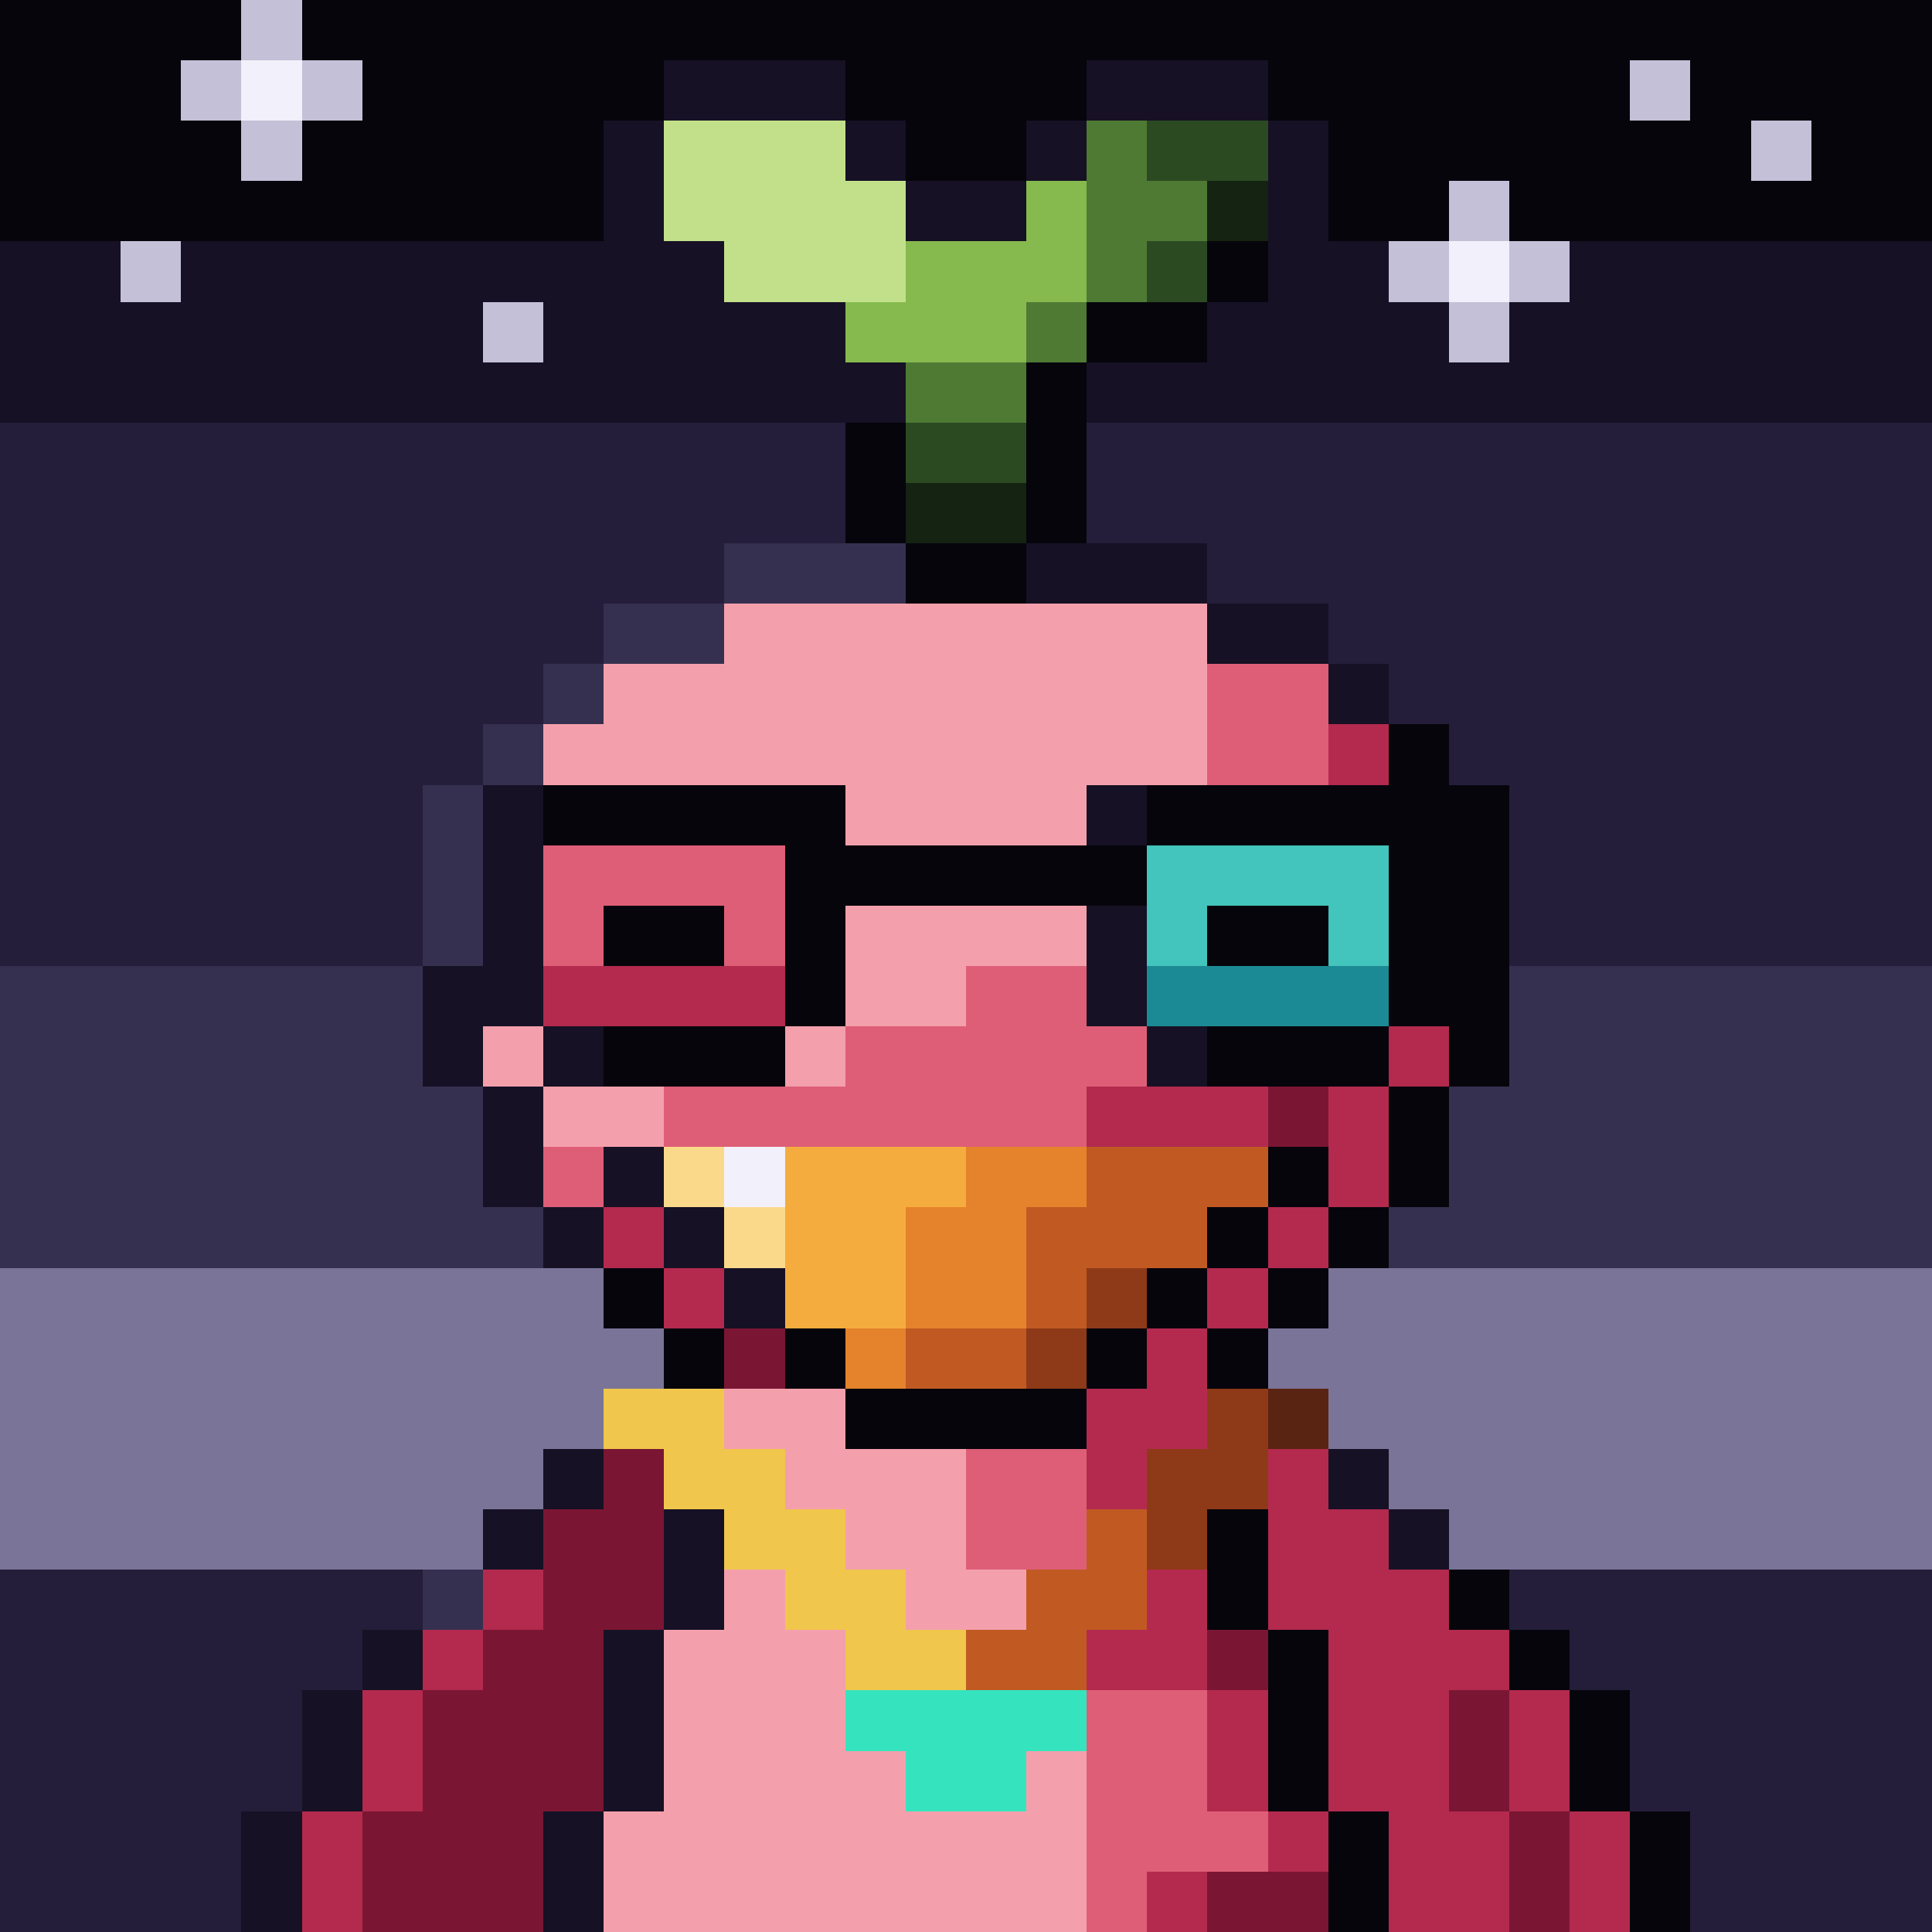
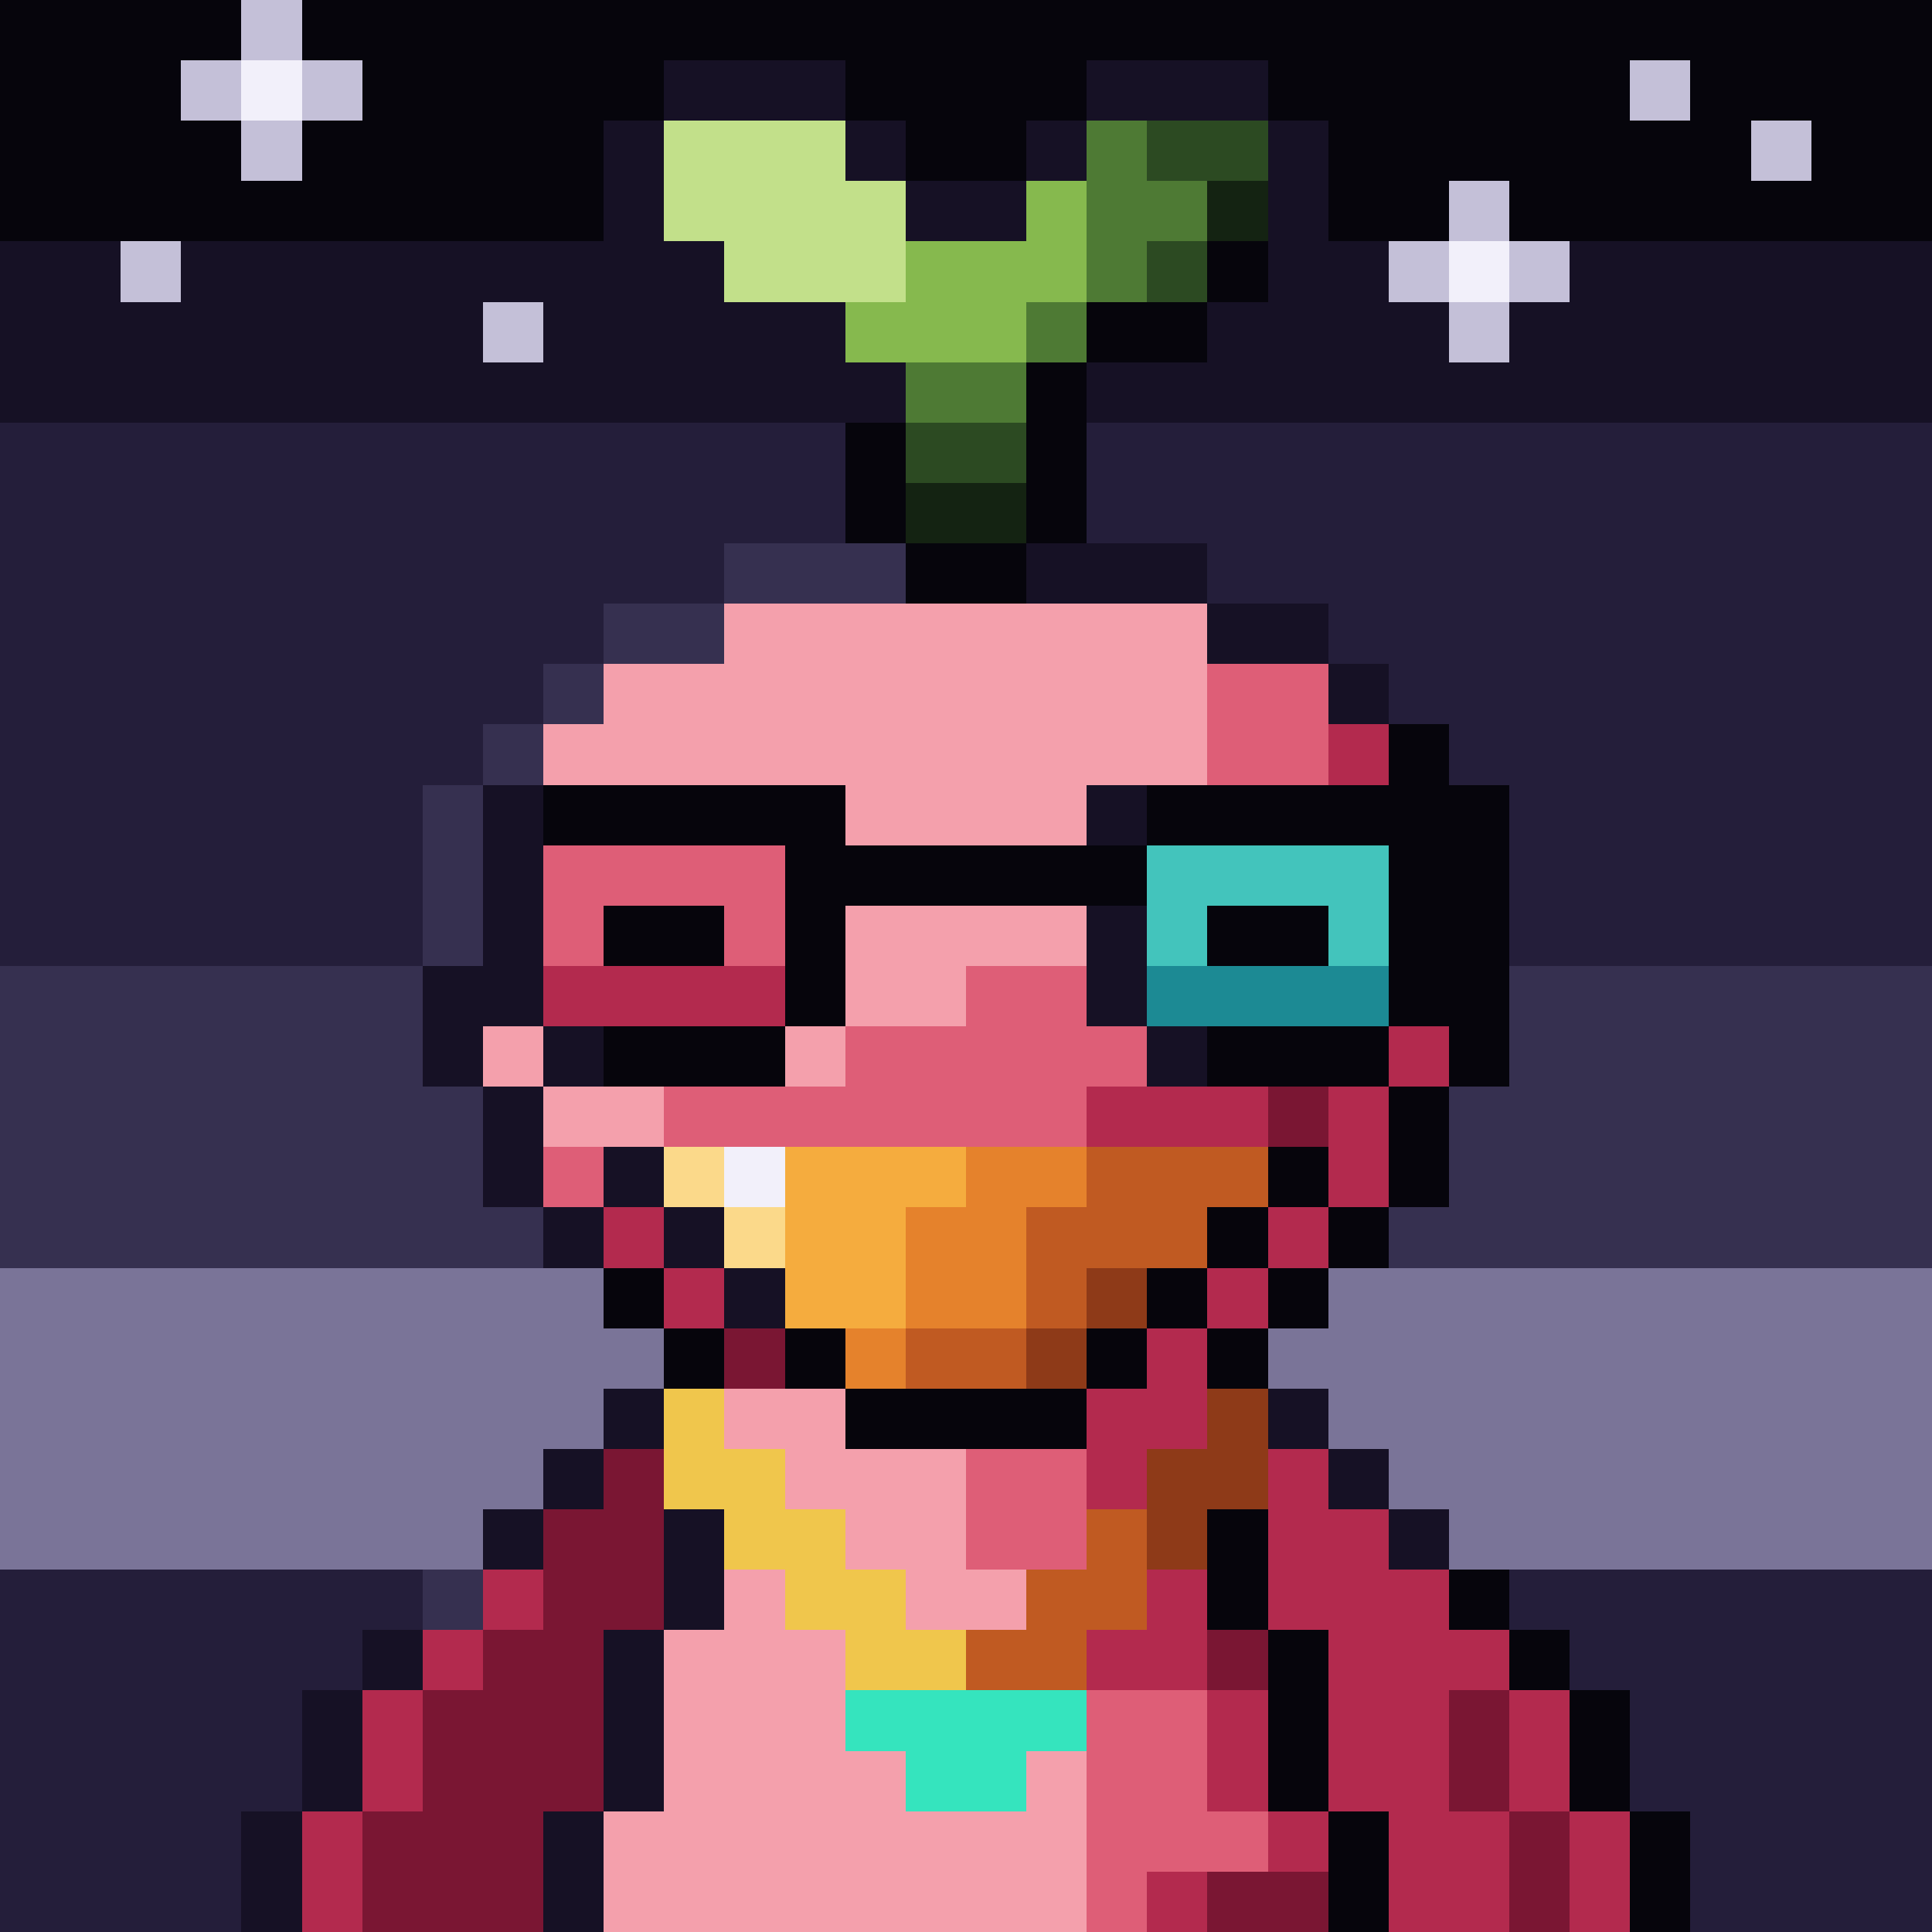
<svg xmlns="http://www.w3.org/2000/svg" width="512" height="512" viewBox="0 0 32 32" shape-rendering="crispEdges">
  <rect x="0" y="0" width="4" height="1" fill="#06050C" />
  <rect x="4" y="0" width="1" height="1" fill="#C4C0D8" />
  <rect x="5" y="0" width="27" height="1" fill="#06050C" />
  <rect x="0" y="1" width="3" height="1" fill="#06050C" />
  <rect x="3" y="1" width="1" height="1" fill="#C4C0D8" />
  <rect x="4" y="1" width="1" height="1" fill="#F2F0FA" />
  <rect x="5" y="1" width="1" height="1" fill="#C4C0D8" />
  <rect x="6" y="1" width="5" height="1" fill="#06050C" />
  <rect x="11" y="1" width="3" height="1" fill="#161125" />
  <rect x="14" y="1" width="4" height="1" fill="#06050C" />
  <rect x="18" y="1" width="3" height="1" fill="#161125" />
  <rect x="21" y="1" width="6" height="1" fill="#06050C" />
  <rect x="27" y="1" width="1" height="1" fill="#C4C0D8" />
  <rect x="28" y="1" width="4" height="1" fill="#06050C" />
  <rect x="0" y="2" width="4" height="1" fill="#06050C" />
  <rect x="4" y="2" width="1" height="1" fill="#C4C0D8" />
  <rect x="5" y="2" width="5" height="1" fill="#06050C" />
  <rect x="10" y="2" width="1" height="1" fill="#161125" />
  <rect x="11" y="2" width="3" height="1" fill="#C2E08A" />
  <rect x="14" y="2" width="1" height="1" fill="#161125" />
  <rect x="15" y="2" width="2" height="1" fill="#06050C" />
  <rect x="17" y="2" width="1" height="1" fill="#161125" />
  <rect x="18" y="2" width="1" height="1" fill="#4E7A34" />
  <rect x="19" y="2" width="2" height="1" fill="#2C4A22" />
  <rect x="21" y="2" width="1" height="1" fill="#161125" />
  <rect x="22" y="2" width="7" height="1" fill="#06050C" />
  <rect x="29" y="2" width="1" height="1" fill="#C4C0D8" />
  <rect x="30" y="2" width="2" height="1" fill="#06050C" />
  <rect x="0" y="3" width="10" height="1" fill="#06050C" />
  <rect x="10" y="3" width="1" height="1" fill="#161125" />
  <rect x="11" y="3" width="4" height="1" fill="#C2E08A" />
  <rect x="15" y="3" width="2" height="1" fill="#161125" />
  <rect x="17" y="3" width="1" height="1" fill="#86B94E" />
  <rect x="18" y="3" width="2" height="1" fill="#4E7A34" />
  <rect x="20" y="3" width="1" height="1" fill="#142312" />
  <rect x="21" y="3" width="1" height="1" fill="#161125" />
  <rect x="22" y="3" width="2" height="1" fill="#06050C" />
  <rect x="24" y="3" width="1" height="1" fill="#C4C0D8" />
  <rect x="25" y="3" width="7" height="1" fill="#06050C" />
  <rect x="0" y="4" width="2" height="1" fill="#161125" />
  <rect x="2" y="4" width="1" height="1" fill="#C4C0D8" />
  <rect x="3" y="4" width="9" height="1" fill="#161125" />
  <rect x="12" y="4" width="3" height="1" fill="#C2E08A" />
  <rect x="15" y="4" width="3" height="1" fill="#86B94E" />
  <rect x="18" y="4" width="1" height="1" fill="#4E7A34" />
  <rect x="19" y="4" width="1" height="1" fill="#2C4A22" />
  <rect x="20" y="4" width="1" height="1" fill="#06050C" />
  <rect x="21" y="4" width="2" height="1" fill="#161125" />
  <rect x="23" y="4" width="1" height="1" fill="#C4C0D8" />
  <rect x="24" y="4" width="1" height="1" fill="#F2F0FA" />
  <rect x="25" y="4" width="1" height="1" fill="#C4C0D8" />
  <rect x="26" y="4" width="6" height="1" fill="#161125" />
  <rect x="0" y="5" width="8" height="1" fill="#161125" />
  <rect x="8" y="5" width="1" height="1" fill="#C4C0D8" />
  <rect x="9" y="5" width="5" height="1" fill="#161125" />
  <rect x="14" y="5" width="3" height="1" fill="#86B94E" />
  <rect x="17" y="5" width="1" height="1" fill="#4E7A34" />
  <rect x="18" y="5" width="2" height="1" fill="#06050C" />
  <rect x="20" y="5" width="4" height="1" fill="#161125" />
  <rect x="24" y="5" width="1" height="1" fill="#C4C0D8" />
  <rect x="25" y="5" width="7" height="1" fill="#161125" />
  <rect x="0" y="6" width="15" height="1" fill="#161125" />
  <rect x="15" y="6" width="2" height="1" fill="#4E7A34" />
  <rect x="17" y="6" width="1" height="1" fill="#06050C" />
  <rect x="18" y="6" width="14" height="1" fill="#161125" />
  <rect x="0" y="7" width="14" height="1" fill="#241E3A" />
  <rect x="14" y="7" width="1" height="1" fill="#06050C" />
  <rect x="15" y="7" width="2" height="1" fill="#2C4A22" />
  <rect x="17" y="7" width="1" height="1" fill="#06050C" />
  <rect x="18" y="7" width="14" height="1" fill="#241E3A" />
  <rect x="0" y="8" width="14" height="1" fill="#241E3A" />
  <rect x="14" y="8" width="1" height="1" fill="#06050C" />
  <rect x="15" y="8" width="2" height="1" fill="#142312" />
  <rect x="17" y="8" width="1" height="1" fill="#06050C" />
  <rect x="18" y="8" width="14" height="1" fill="#241E3A" />
  <rect x="0" y="9" width="12" height="1" fill="#241E3A" />
  <rect x="12" y="9" width="3" height="1" fill="#363050" />
  <rect x="15" y="9" width="2" height="1" fill="#06050C" />
  <rect x="17" y="9" width="3" height="1" fill="#161125" />
  <rect x="20" y="9" width="12" height="1" fill="#241E3A" />
  <rect x="0" y="10" width="10" height="1" fill="#241E3A" />
  <rect x="10" y="10" width="2" height="1" fill="#363050" />
  <rect x="12" y="10" width="8" height="1" fill="#F4A0AC" />
  <rect x="20" y="10" width="2" height="1" fill="#161125" />
  <rect x="22" y="10" width="10" height="1" fill="#241E3A" />
  <rect x="0" y="11" width="9" height="1" fill="#241E3A" />
  <rect x="9" y="11" width="1" height="1" fill="#363050" />
  <rect x="10" y="11" width="10" height="1" fill="#F4A0AC" />
  <rect x="20" y="11" width="2" height="1" fill="#DE5E77" />
  <rect x="22" y="11" width="1" height="1" fill="#161125" />
  <rect x="23" y="11" width="9" height="1" fill="#241E3A" />
  <rect x="0" y="12" width="8" height="1" fill="#241E3A" />
  <rect x="8" y="12" width="1" height="1" fill="#363050" />
  <rect x="9" y="12" width="11" height="1" fill="#F4A0AC" />
  <rect x="20" y="12" width="2" height="1" fill="#DE5E77" />
  <rect x="22" y="12" width="1" height="1" fill="#B32A4E" />
  <rect x="23" y="12" width="1" height="1" fill="#06050C" />
  <rect x="24" y="12" width="8" height="1" fill="#241E3A" />
  <rect x="0" y="13" width="7" height="1" fill="#241E3A" />
  <rect x="7" y="13" width="1" height="1" fill="#363050" />
  <rect x="8" y="13" width="1" height="1" fill="#161125" />
  <rect x="9" y="13" width="5" height="1" fill="#06050C" />
  <rect x="14" y="13" width="4" height="1" fill="#F4A0AC" />
  <rect x="18" y="13" width="1" height="1" fill="#161125" />
  <rect x="19" y="13" width="6" height="1" fill="#06050C" />
  <rect x="25" y="13" width="7" height="1" fill="#241E3A" />
  <rect x="0" y="14" width="7" height="1" fill="#241E3A" />
  <rect x="7" y="14" width="1" height="1" fill="#363050" />
  <rect x="8" y="14" width="1" height="1" fill="#161125" />
  <rect x="9" y="14" width="4" height="1" fill="#DE5E77" />
  <rect x="13" y="14" width="6" height="1" fill="#06050C" />
  <rect x="19" y="14" width="4" height="1" fill="#43C4BC" />
  <rect x="23" y="14" width="2" height="1" fill="#06050C" />
  <rect x="25" y="14" width="7" height="1" fill="#241E3A" />
  <rect x="0" y="15" width="7" height="1" fill="#241E3A" />
  <rect x="7" y="15" width="1" height="1" fill="#363050" />
  <rect x="8" y="15" width="1" height="1" fill="#161125" />
  <rect x="9" y="15" width="1" height="1" fill="#DE5E77" />
  <rect x="10" y="15" width="2" height="1" fill="#06050C" />
  <rect x="12" y="15" width="1" height="1" fill="#DE5E77" />
  <rect x="13" y="15" width="1" height="1" fill="#06050C" />
  <rect x="14" y="15" width="4" height="1" fill="#F4A0AC" />
  <rect x="18" y="15" width="1" height="1" fill="#161125" />
  <rect x="19" y="15" width="1" height="1" fill="#43C4BC" />
  <rect x="20" y="15" width="2" height="1" fill="#06050C" />
  <rect x="22" y="15" width="1" height="1" fill="#43C4BC" />
  <rect x="23" y="15" width="2" height="1" fill="#06050C" />
  <rect x="25" y="15" width="7" height="1" fill="#241E3A" />
  <rect x="0" y="16" width="7" height="1" fill="#363050" />
  <rect x="7" y="16" width="2" height="1" fill="#161125" />
  <rect x="9" y="16" width="4" height="1" fill="#B32A4E" />
  <rect x="13" y="16" width="1" height="1" fill="#06050C" />
  <rect x="14" y="16" width="2" height="1" fill="#F4A0AC" />
  <rect x="16" y="16" width="2" height="1" fill="#DE5E77" />
  <rect x="18" y="16" width="1" height="1" fill="#161125" />
  <rect x="19" y="16" width="4" height="1" fill="#1C8A94" />
  <rect x="23" y="16" width="2" height="1" fill="#06050C" />
  <rect x="25" y="16" width="7" height="1" fill="#363050" />
  <rect x="0" y="17" width="7" height="1" fill="#363050" />
  <rect x="7" y="17" width="1" height="1" fill="#161125" />
  <rect x="8" y="17" width="1" height="1" fill="#F4A0AC" />
  <rect x="9" y="17" width="1" height="1" fill="#161125" />
  <rect x="10" y="17" width="3" height="1" fill="#06050C" />
  <rect x="13" y="17" width="1" height="1" fill="#F4A0AC" />
  <rect x="14" y="17" width="5" height="1" fill="#DE5E77" />
  <rect x="19" y="17" width="1" height="1" fill="#161125" />
  <rect x="20" y="17" width="3" height="1" fill="#06050C" />
  <rect x="23" y="17" width="1" height="1" fill="#B32A4E" />
  <rect x="24" y="17" width="1" height="1" fill="#06050C" />
  <rect x="25" y="17" width="7" height="1" fill="#363050" />
  <rect x="0" y="18" width="8" height="1" fill="#363050" />
  <rect x="8" y="18" width="1" height="1" fill="#161125" />
  <rect x="9" y="18" width="2" height="1" fill="#F4A0AC" />
  <rect x="11" y="18" width="7" height="1" fill="#DE5E77" />
  <rect x="18" y="18" width="3" height="1" fill="#B32A4E" />
  <rect x="21" y="18" width="1" height="1" fill="#7A1633" />
  <rect x="22" y="18" width="1" height="1" fill="#B32A4E" />
  <rect x="23" y="18" width="1" height="1" fill="#06050C" />
  <rect x="24" y="18" width="8" height="1" fill="#363050" />
  <rect x="0" y="19" width="8" height="1" fill="#363050" />
  <rect x="8" y="19" width="1" height="1" fill="#161125" />
  <rect x="9" y="19" width="1" height="1" fill="#DE5E77" />
  <rect x="10" y="19" width="1" height="1" fill="#161125" />
  <rect x="11" y="19" width="1" height="1" fill="#FBD98A" />
  <rect x="12" y="19" width="1" height="1" fill="#F2F0FA" />
  <rect x="13" y="19" width="3" height="1" fill="#F5AC3E" />
  <rect x="16" y="19" width="2" height="1" fill="#E5822C" />
  <rect x="18" y="19" width="3" height="1" fill="#C05A22" />
  <rect x="21" y="19" width="1" height="1" fill="#06050C" />
  <rect x="22" y="19" width="1" height="1" fill="#B32A4E" />
  <rect x="23" y="19" width="1" height="1" fill="#06050C" />
  <rect x="24" y="19" width="8" height="1" fill="#363050" />
  <rect x="0" y="20" width="9" height="1" fill="#363050" />
  <rect x="9" y="20" width="1" height="1" fill="#161125" />
  <rect x="10" y="20" width="1" height="1" fill="#B32A4E" />
  <rect x="11" y="20" width="1" height="1" fill="#161125" />
  <rect x="12" y="20" width="1" height="1" fill="#FBD98A" />
  <rect x="13" y="20" width="2" height="1" fill="#F5AC3E" />
  <rect x="15" y="20" width="2" height="1" fill="#E5822C" />
  <rect x="17" y="20" width="3" height="1" fill="#C05A22" />
  <rect x="20" y="20" width="1" height="1" fill="#06050C" />
  <rect x="21" y="20" width="1" height="1" fill="#B32A4E" />
  <rect x="22" y="20" width="1" height="1" fill="#06050C" />
  <rect x="23" y="20" width="9" height="1" fill="#363050" />
  <rect x="0" y="21" width="10" height="1" fill="#7A7498" />
  <rect x="10" y="21" width="1" height="1" fill="#06050C" />
  <rect x="11" y="21" width="1" height="1" fill="#B32A4E" />
  <rect x="12" y="21" width="1" height="1" fill="#161125" />
  <rect x="13" y="21" width="2" height="1" fill="#F5AC3E" />
  <rect x="15" y="21" width="2" height="1" fill="#E5822C" />
  <rect x="17" y="21" width="1" height="1" fill="#C05A22" />
  <rect x="18" y="21" width="1" height="1" fill="#8E3A18" />
  <rect x="19" y="21" width="1" height="1" fill="#06050C" />
  <rect x="20" y="21" width="1" height="1" fill="#B32A4E" />
  <rect x="21" y="21" width="1" height="1" fill="#06050C" />
  <rect x="22" y="21" width="10" height="1" fill="#7A7498" />
  <rect x="0" y="22" width="11" height="1" fill="#7A7498" />
  <rect x="11" y="22" width="1" height="1" fill="#06050C" />
  <rect x="12" y="22" width="1" height="1" fill="#7A1633" />
  <rect x="13" y="22" width="1" height="1" fill="#06050C" />
  <rect x="14" y="22" width="1" height="1" fill="#E5822C" />
  <rect x="15" y="22" width="2" height="1" fill="#C05A22" />
  <rect x="17" y="22" width="1" height="1" fill="#8E3A18" />
  <rect x="18" y="22" width="1" height="1" fill="#06050C" />
  <rect x="19" y="22" width="1" height="1" fill="#B32A4E" />
  <rect x="20" y="22" width="1" height="1" fill="#06050C" />
  <rect x="21" y="22" width="11" height="1" fill="#7A7498" />
  <rect x="0" y="23" width="10" height="1" fill="#7A7498" />
-   <rect x="10" y="23" width="2" height="1" fill="#F0C64C" />
+   <rect x="10" y="23" width="1" height="1" fill="#161125" />
+   <rect x="11" y="23" width="1" height="1" fill="#F0C64C" />
  <rect x="12" y="23" width="2" height="1" fill="#F4A0AC" />
  <rect x="14" y="23" width="4" height="1" fill="#06050C" />
  <rect x="18" y="23" width="2" height="1" fill="#B32A4E" />
  <rect x="20" y="23" width="1" height="1" fill="#8E3A18" />
-   <rect x="21" y="23" width="1" height="1" fill="#5A2412" />
+   <rect x="21" y="23" width="1" height="1" fill="#161125" />
  <rect x="22" y="23" width="10" height="1" fill="#7A7498" />
  <rect x="0" y="24" width="9" height="1" fill="#7A7498" />
  <rect x="9" y="24" width="1" height="1" fill="#161125" />
  <rect x="10" y="24" width="1" height="1" fill="#7A1633" />
  <rect x="11" y="24" width="2" height="1" fill="#F0C64C" />
  <rect x="13" y="24" width="3" height="1" fill="#F4A0AC" />
  <rect x="16" y="24" width="2" height="1" fill="#DE5E77" />
  <rect x="18" y="24" width="1" height="1" fill="#B32A4E" />
  <rect x="19" y="24" width="2" height="1" fill="#8E3A18" />
  <rect x="21" y="24" width="1" height="1" fill="#B32A4E" />
  <rect x="22" y="24" width="1" height="1" fill="#161125" />
  <rect x="23" y="24" width="9" height="1" fill="#7A7498" />
  <rect x="0" y="25" width="8" height="1" fill="#7A7498" />
  <rect x="8" y="25" width="1" height="1" fill="#161125" />
  <rect x="9" y="25" width="2" height="1" fill="#7A1633" />
  <rect x="11" y="25" width="1" height="1" fill="#161125" />
  <rect x="12" y="25" width="2" height="1" fill="#F0C64C" />
  <rect x="14" y="25" width="2" height="1" fill="#F4A0AC" />
  <rect x="16" y="25" width="2" height="1" fill="#DE5E77" />
  <rect x="18" y="25" width="1" height="1" fill="#C05A22" />
  <rect x="19" y="25" width="1" height="1" fill="#8E3A18" />
  <rect x="20" y="25" width="1" height="1" fill="#06050C" />
  <rect x="21" y="25" width="2" height="1" fill="#B32A4E" />
  <rect x="23" y="25" width="1" height="1" fill="#161125" />
  <rect x="24" y="25" width="8" height="1" fill="#7A7498" />
  <rect x="0" y="26" width="7" height="1" fill="#241E3A" />
  <rect x="7" y="26" width="1" height="1" fill="#363050" />
  <rect x="8" y="26" width="1" height="1" fill="#B32A4E" />
  <rect x="9" y="26" width="2" height="1" fill="#7A1633" />
  <rect x="11" y="26" width="1" height="1" fill="#161125" />
  <rect x="12" y="26" width="1" height="1" fill="#F4A0AC" />
  <rect x="13" y="26" width="2" height="1" fill="#F0C64C" />
  <rect x="15" y="26" width="2" height="1" fill="#F4A0AC" />
  <rect x="17" y="26" width="2" height="1" fill="#C05A22" />
  <rect x="19" y="26" width="1" height="1" fill="#B32A4E" />
  <rect x="20" y="26" width="1" height="1" fill="#06050C" />
  <rect x="21" y="26" width="3" height="1" fill="#B32A4E" />
  <rect x="24" y="26" width="1" height="1" fill="#06050C" />
  <rect x="25" y="26" width="7" height="1" fill="#241E3A" />
  <rect x="0" y="27" width="6" height="1" fill="#241E3A" />
  <rect x="6" y="27" width="1" height="1" fill="#161125" />
  <rect x="7" y="27" width="1" height="1" fill="#B32A4E" />
  <rect x="8" y="27" width="2" height="1" fill="#7A1633" />
  <rect x="10" y="27" width="1" height="1" fill="#161125" />
  <rect x="11" y="27" width="3" height="1" fill="#F4A0AC" />
  <rect x="14" y="27" width="2" height="1" fill="#F0C64C" />
  <rect x="16" y="27" width="2" height="1" fill="#C05A22" />
  <rect x="18" y="27" width="2" height="1" fill="#B32A4E" />
  <rect x="20" y="27" width="1" height="1" fill="#7A1633" />
  <rect x="21" y="27" width="1" height="1" fill="#06050C" />
  <rect x="22" y="27" width="3" height="1" fill="#B32A4E" />
  <rect x="25" y="27" width="1" height="1" fill="#06050C" />
  <rect x="26" y="27" width="6" height="1" fill="#241E3A" />
  <rect x="0" y="28" width="5" height="1" fill="#241E3A" />
  <rect x="5" y="28" width="1" height="1" fill="#161125" />
  <rect x="6" y="28" width="1" height="1" fill="#B32A4E" />
  <rect x="7" y="28" width="3" height="1" fill="#7A1633" />
  <rect x="10" y="28" width="1" height="1" fill="#161125" />
  <rect x="11" y="28" width="3" height="1" fill="#F4A0AC" />
  <rect x="14" y="28" width="4" height="1" fill="#35E4BE" />
  <rect x="18" y="28" width="2" height="1" fill="#DE5E77" />
  <rect x="20" y="28" width="1" height="1" fill="#B32A4E" />
  <rect x="21" y="28" width="1" height="1" fill="#06050C" />
  <rect x="22" y="28" width="2" height="1" fill="#B32A4E" />
  <rect x="24" y="28" width="1" height="1" fill="#7A1633" />
  <rect x="25" y="28" width="1" height="1" fill="#B32A4E" />
  <rect x="26" y="28" width="1" height="1" fill="#06050C" />
  <rect x="27" y="28" width="5" height="1" fill="#241E3A" />
  <rect x="0" y="29" width="5" height="1" fill="#241E3A" />
  <rect x="5" y="29" width="1" height="1" fill="#161125" />
  <rect x="6" y="29" width="1" height="1" fill="#B32A4E" />
  <rect x="7" y="29" width="3" height="1" fill="#7A1633" />
  <rect x="10" y="29" width="1" height="1" fill="#161125" />
  <rect x="11" y="29" width="4" height="1" fill="#F4A0AC" />
  <rect x="15" y="29" width="2" height="1" fill="#35E4BE" />
  <rect x="17" y="29" width="1" height="1" fill="#F4A0AC" />
  <rect x="18" y="29" width="2" height="1" fill="#DE5E77" />
  <rect x="20" y="29" width="1" height="1" fill="#B32A4E" />
  <rect x="21" y="29" width="1" height="1" fill="#06050C" />
  <rect x="22" y="29" width="2" height="1" fill="#B32A4E" />
  <rect x="24" y="29" width="1" height="1" fill="#7A1633" />
  <rect x="25" y="29" width="1" height="1" fill="#B32A4E" />
  <rect x="26" y="29" width="1" height="1" fill="#06050C" />
  <rect x="27" y="29" width="5" height="1" fill="#241E3A" />
  <rect x="0" y="30" width="4" height="1" fill="#241E3A" />
  <rect x="4" y="30" width="1" height="1" fill="#161125" />
  <rect x="5" y="30" width="1" height="1" fill="#B32A4E" />
  <rect x="6" y="30" width="3" height="1" fill="#7A1633" />
  <rect x="9" y="30" width="1" height="1" fill="#161125" />
  <rect x="10" y="30" width="8" height="1" fill="#F4A0AC" />
  <rect x="18" y="30" width="3" height="1" fill="#DE5E77" />
  <rect x="21" y="30" width="1" height="1" fill="#B32A4E" />
  <rect x="22" y="30" width="1" height="1" fill="#06050C" />
  <rect x="23" y="30" width="2" height="1" fill="#B32A4E" />
  <rect x="25" y="30" width="1" height="1" fill="#7A1633" />
  <rect x="26" y="30" width="1" height="1" fill="#B32A4E" />
  <rect x="27" y="30" width="1" height="1" fill="#06050C" />
  <rect x="28" y="30" width="4" height="1" fill="#241E3A" />
  <rect x="0" y="31" width="4" height="1" fill="#241E3A" />
  <rect x="4" y="31" width="1" height="1" fill="#161125" />
  <rect x="5" y="31" width="1" height="1" fill="#B32A4E" />
  <rect x="6" y="31" width="3" height="1" fill="#7A1633" />
  <rect x="9" y="31" width="1" height="1" fill="#161125" />
  <rect x="10" y="31" width="8" height="1" fill="#F4A0AC" />
  <rect x="18" y="31" width="1" height="1" fill="#DE5E77" />
  <rect x="19" y="31" width="1" height="1" fill="#B32A4E" />
  <rect x="20" y="31" width="2" height="1" fill="#7A1633" />
  <rect x="22" y="31" width="1" height="1" fill="#06050C" />
  <rect x="23" y="31" width="2" height="1" fill="#B32A4E" />
  <rect x="25" y="31" width="1" height="1" fill="#7A1633" />
  <rect x="26" y="31" width="1" height="1" fill="#B32A4E" />
  <rect x="27" y="31" width="1" height="1" fill="#06050C" />
  <rect x="28" y="31" width="4" height="1" fill="#241E3A" />
</svg>
